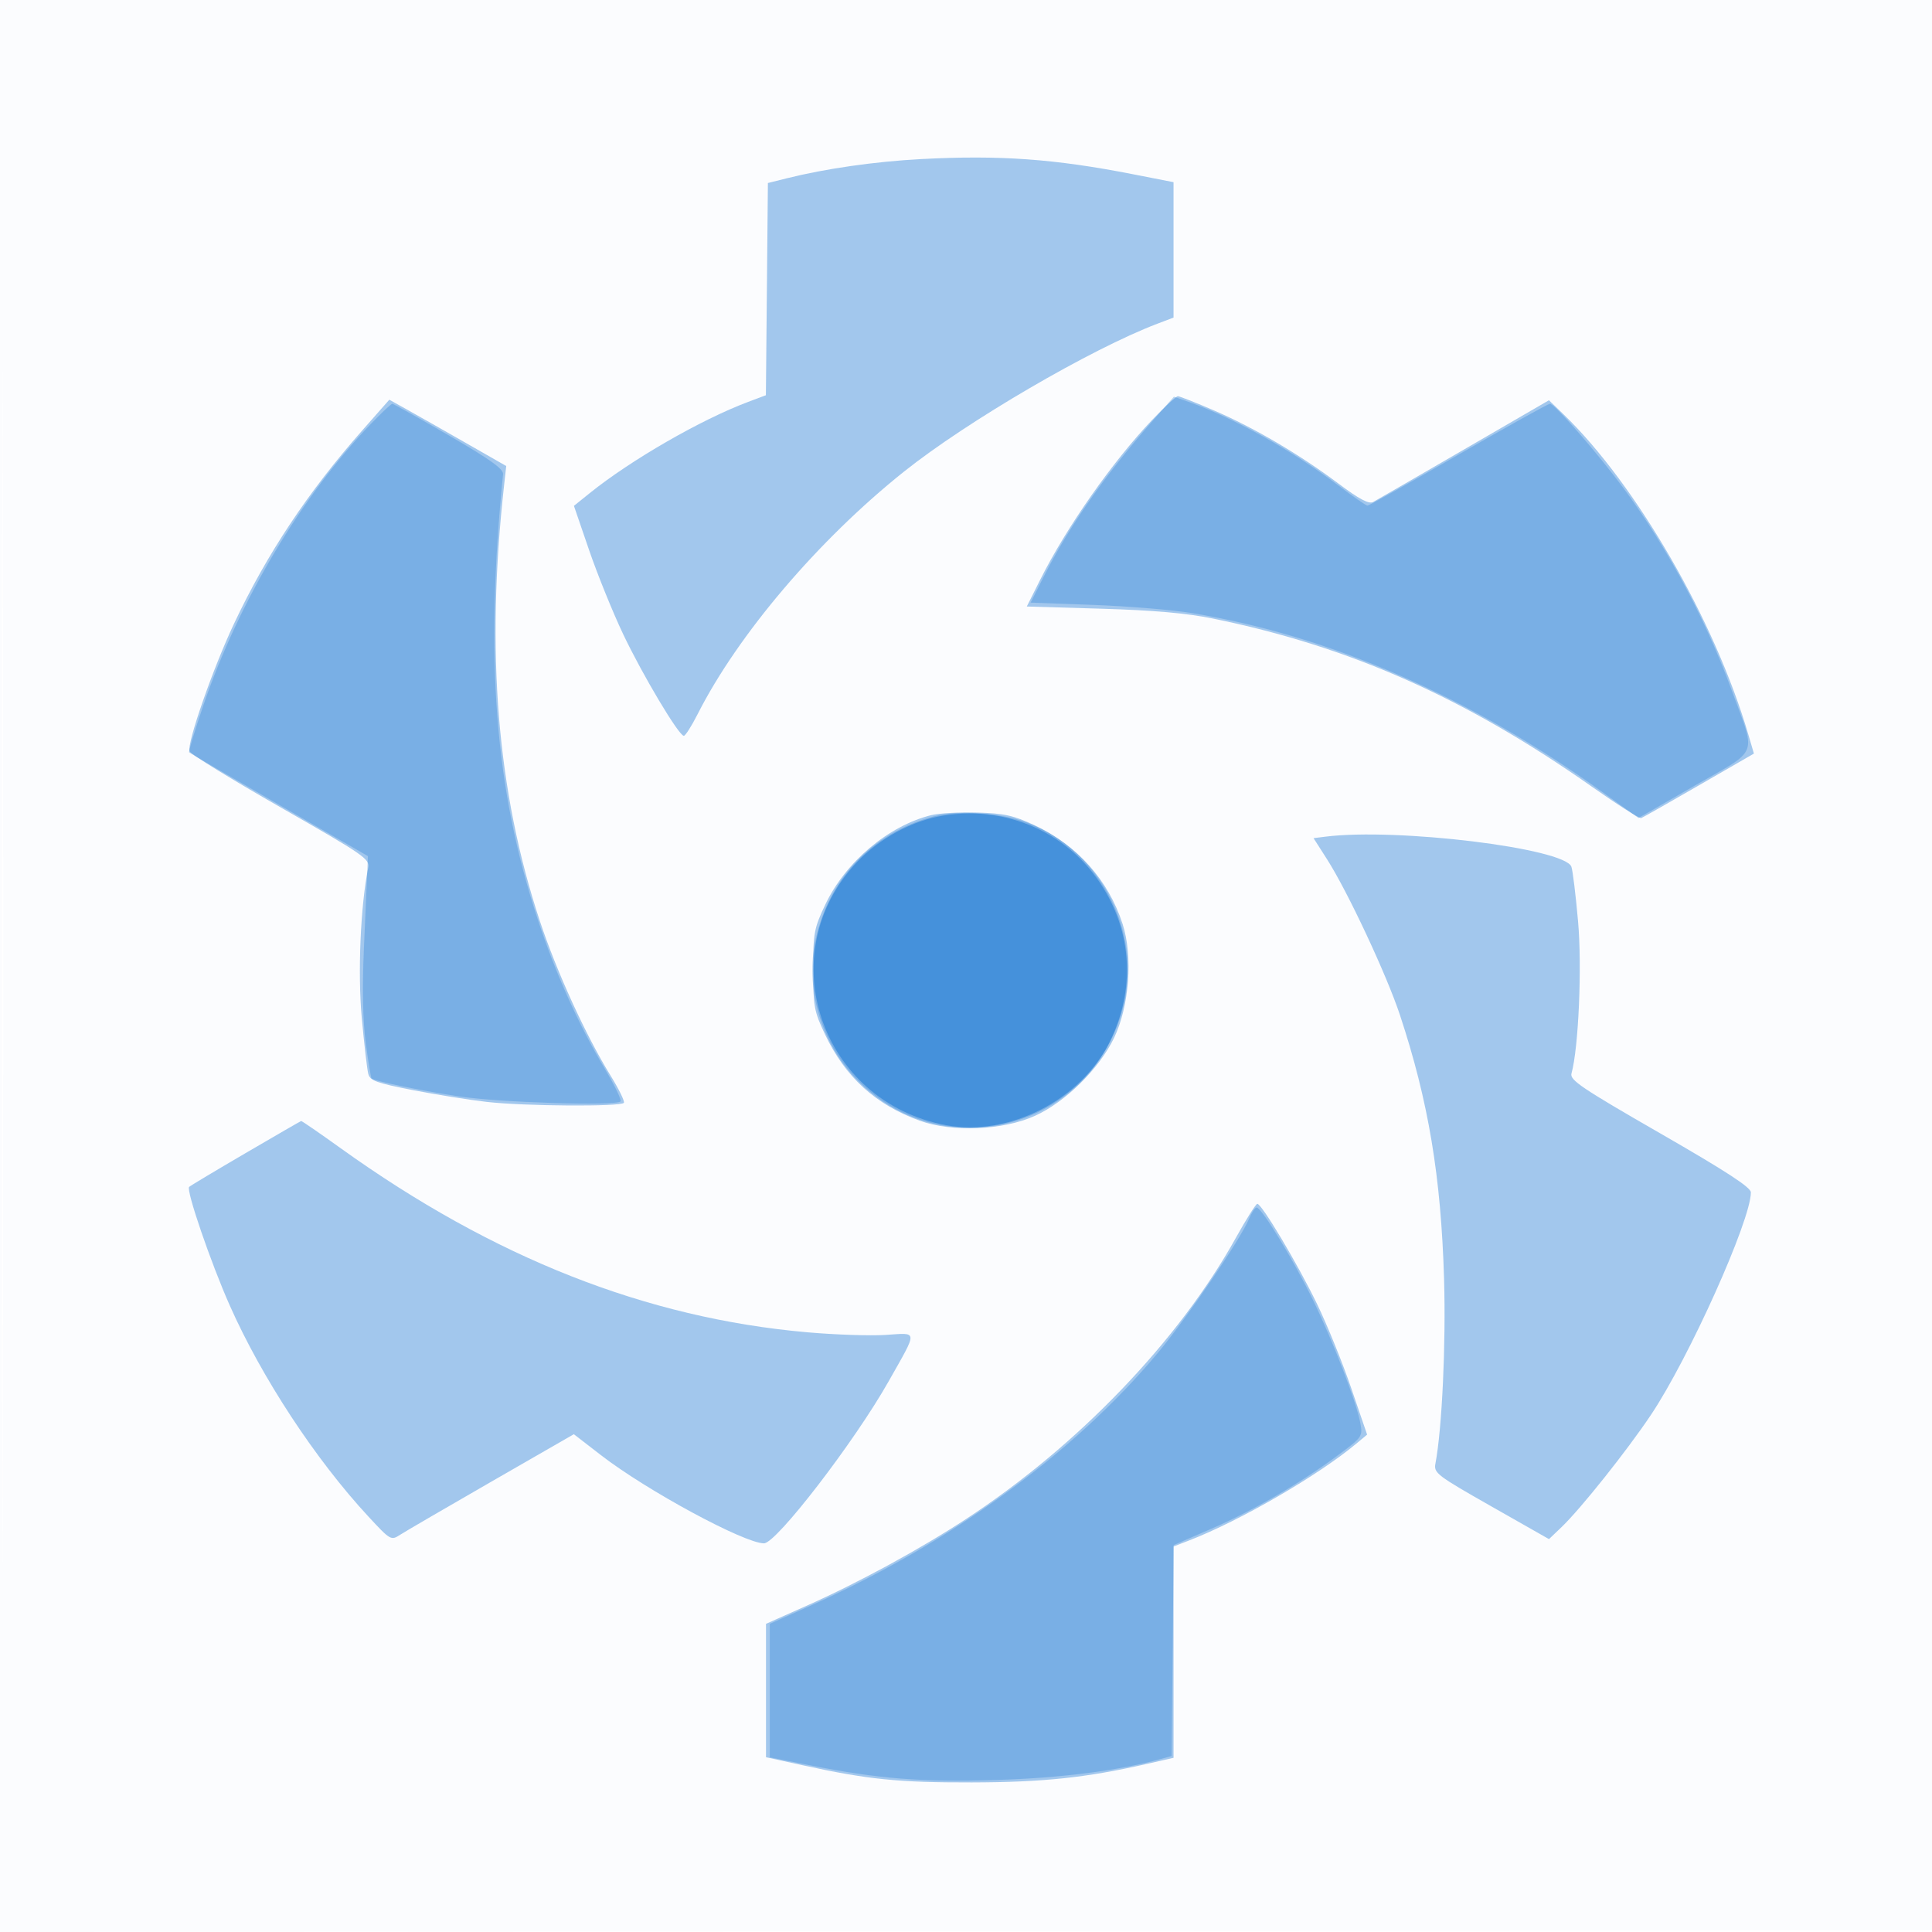
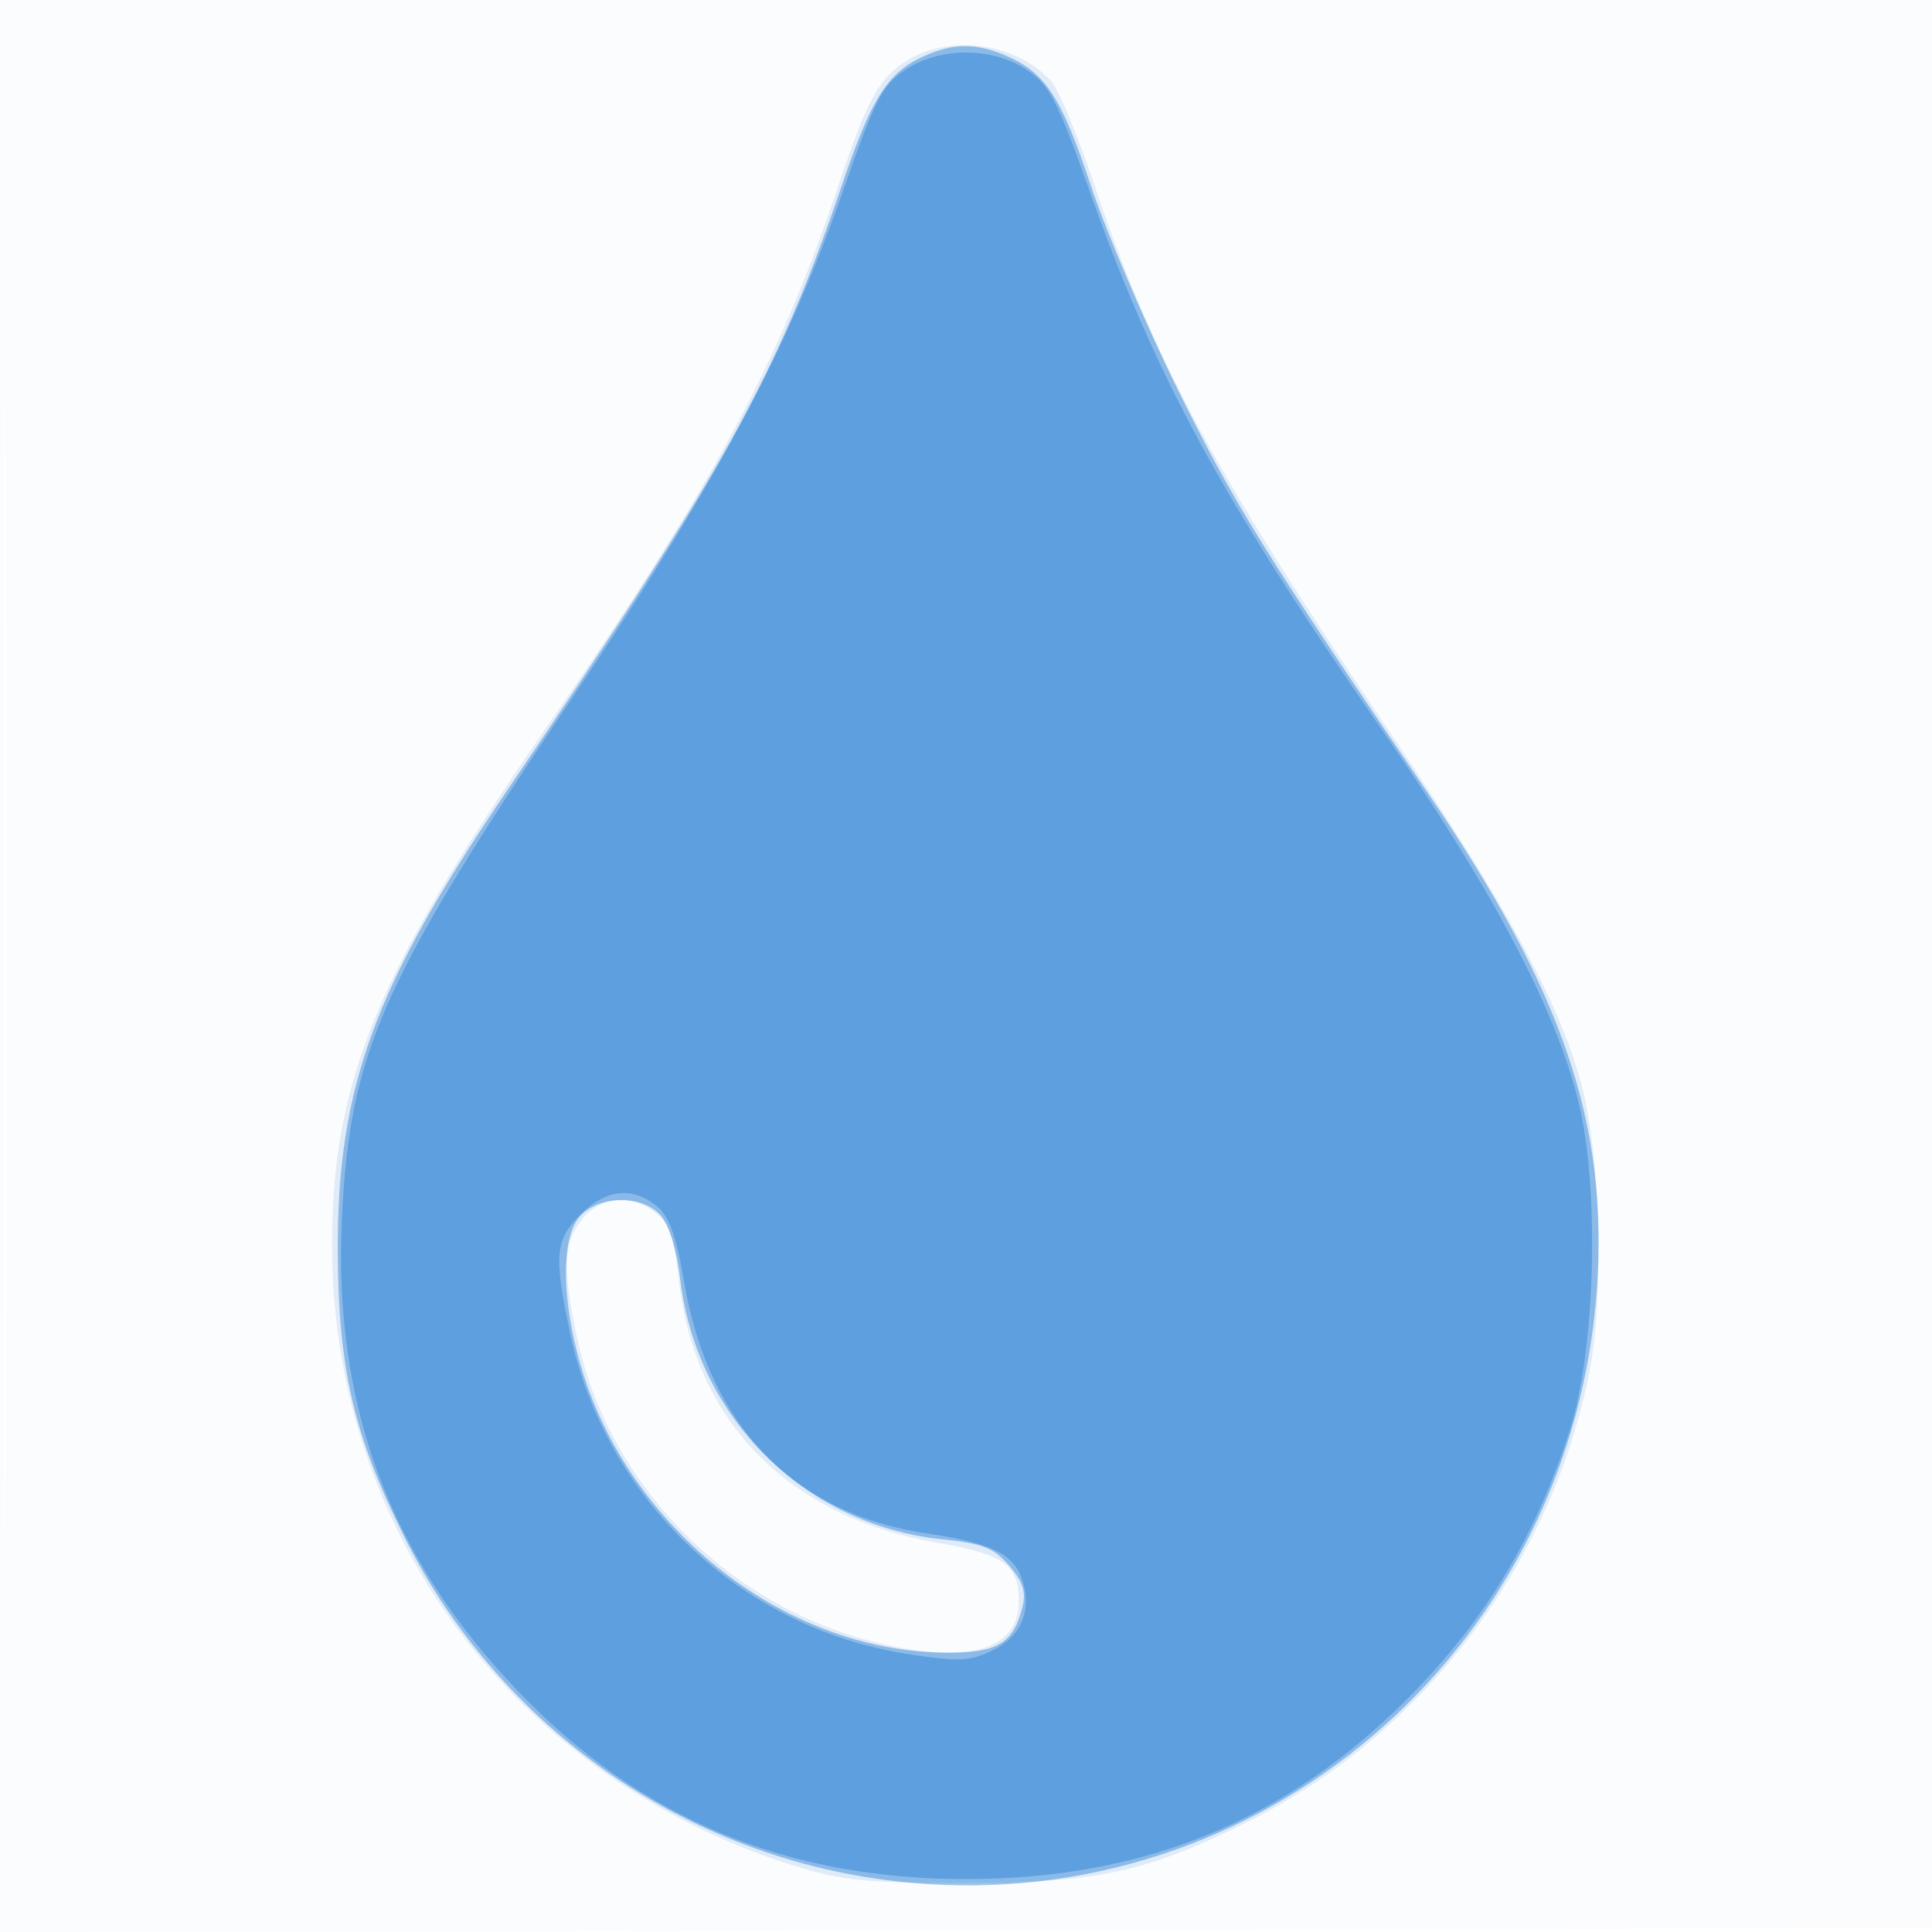
- <svg xmlns="http://www.w3.org/2000/svg" width="512" height="512">
-   <path fill-opacity=".016" d="M0 256.002v256.002l256.25-.252 256.25-.252.252-255.75L513.004 0H0v256.002m.492.498c0 140.8.116 198.251.258 127.67.142-70.582.142-185.782 0-256C.608 57.951.492 115.7.492 256.5" fill="#1976D2" fill-rule="evenodd" />
-   <path fill-opacity=".394" d="M244 42.164c-12.122.645-25.227 2.523-35.5 5.088l-5 1.248-.265 28.12-.266 28.12-4.734 1.778c-12.468 4.683-31.018 15.367-41.937 24.155l-4.202 3.382 4.019 11.723c2.211 6.447 6.261 16.447 9.001 22.222 5.144 10.842 14.782 27 16.105 27 .412 0 2.06-2.588 3.662-5.75 10.687-21.105 32.012-46.171 54.658-64.247 16.732-13.355 49.61-32.545 67.209-39.228l4.25-1.614V48.28l-10.75-2.105c-20.847-4.083-35.386-5.119-56.25-4.011m61.367 69.086c-10.513 11.042-22.734 28.48-29.691 42.364l-3.565 7.115 19.695.581c13.929.411 22.621 1.179 29.694 2.623 36.207 7.396 66.827 20.984 100.327 44.521 6.78 4.764 12.679 8.523 13.108 8.354.429-.17 7.325-4.087 15.325-8.705l14.545-8.398-1.498-5.102c-8.845-30.129-29.662-66.186-48.969-84.817l-3.848-3.714-22.495 13.042c-12.372 7.173-23.203 13.43-24.068 13.904-1.152.632-3.633-.679-9.257-4.891-10.292-7.707-22.287-14.753-32.936-19.346-4.821-2.079-9.138-3.781-9.592-3.781-.454 0-3.503 2.813-6.775 6.25m-209.335 2.783c-14.415 16.358-25.303 32.761-34.011 51.236-5.642 11.969-12.571 31.878-11.783 33.857.3.756 11.188 7.449 24.194 14.874 22.179 12.661 23.617 13.655 23.14 16-2.031 9.986-2.796 27.835-1.702 39.735.645 7.021 1.422 13.709 1.728 14.863.474 1.79 2.194 2.416 11.729 4.274 6.145 1.197 14.998 2.612 19.673 3.144 10.05 1.145 35.684 1.31 36.338.234.25-.413-1.352-3.675-3.56-7.25-6.51-10.537-14.312-27.605-18.734-40.984-11.326-34.26-14.358-71.355-9.444-115.516l.557-5-10.829-6.189c-5.955-3.404-12.926-7.358-15.491-8.787l-4.662-2.597-7.143 8.106M246.746 216.03c-11.368 2.849-22.698 12.425-28.037 23.696-2.978 6.286-3.209 7.53-3.209 17.274 0 9.696.24 11.007 3.138 17.123 5.355 11.302 13.373 18.612 25.076 22.862 8.621 3.131 22.075 2.567 30.567-1.282 8.081-3.663 17.024-12.473 20.953-20.643 4.049-8.418 5.039-21.625 2.265-30.206-3.749-11.594-12.005-20.856-23.302-26.143-5.571-2.606-8.058-3.159-15.18-3.37-4.684-.139-10.206.171-12.271.689m104.555 5.69l-3.2.399 3.579 5.595c5.451 8.522 15.807 30.646 19.324 41.286 7.556 22.858 10.883 42.779 11.69 70 .511 17.218-.541 39.66-2.29 48.859-.474 2.494.352 3.126 14.797 11.332l15.299 8.691 3.334-3.191c5.073-4.856 17.278-20.176 23.654-29.691C447.578 359.943 464 323.39 464 315.988c0-1.323-6.543-5.582-24.048-15.653-20.754-11.94-23.972-14.109-23.494-15.835 1.887-6.816 2.815-28.296 1.744-40.34-.628-7.062-1.425-13.578-1.771-14.48-1.884-4.908-46.202-10.324-65.13-7.96M65.073 305.591c-7.935 4.636-14.663 8.665-14.951 8.954-.855.855 5.756 20.138 10.784 31.455 8.522 19.182 22.722 40.796 36.734 55.91 5.844 6.304 5.983 6.384 8.401 4.822 1.353-.873 12.263-7.227 24.246-14.12l21.787-12.531 7.213 5.573C171.395 395.011 197.271 409 202.469 409c3.276 0 23.982-26.914 33.018-42.918 7.833-13.873 7.899-12.871-.81-12.312-4.084.262-13.444-.055-20.801-.704-42.659-3.767-83.103-19.725-123.566-48.755-5.605-4.021-10.33-7.275-10.5-7.231-.171.045-6.802 3.874-14.737 8.511m262.469 22.4c-15.193 27.353-41.832 55.121-71.542 74.576-12.197 7.987-28.633 16.928-42.25 22.983L203 430.33v35.354l9.75 2.13c17.218 3.762 25.354 4.588 44.75 4.545 18.952-.043 30.275-1.237 46.316-4.885L311 465.84V409.839l4.25-1.649c13.438-5.215 34.1-17.187 44.15-25.582l2.9-2.422-4.224-12.343c-2.323-6.789-6.409-16.843-9.079-22.343-5.182-10.674-14.641-26.521-15.798-26.468-.385.018-2.93 4.049-5.657 8.959" fill="#1976D2" fill-rule="evenodd" />
-   <path fill-opacity=".296" d="M305.217 111.811c-12.496 14.214-21.959 27.768-28.619 40.995l-3.472 6.893 16.687.611c9.178.336 20.962 1.319 26.187 2.183 36.761 6.082 73.31 22.025 108.579 47.362l9.639 6.924 14.926-8.592c17.344-9.984 16.333-7.281 9.615-25.687-7.226-19.799-18.613-40.506-31.069-56.5-7.205-9.251-15.892-19-16.93-19-.486 0-11.412 6.075-24.278 13.5-12.867 7.425-23.701 13.5-24.076 13.5-.376 0-3.883-2.43-7.794-5.399-12.156-9.229-27.716-17.904-39.692-22.129l-3.823-1.349-5.88 6.688m-206.854.439c-18.303 18.96-35.045 47.046-44.43 74.536-2.307 6.757-4.023 12.435-3.814 12.617.21.181 10.956 6.439 23.881 13.906l23.5 13.576-.187 4.307-.88 20.308c-.46 10.628-.29 19.017.506 24.985.659 4.942 1.346 9.134 1.528 9.315.694.695 12.49 3.122 23.033 4.74 10.702 1.642 41.679 2.613 42.947 1.345.339-.338-1.495-4.163-4.075-8.5-7.087-11.914-13.164-25.451-17.905-39.885-11.348-34.549-14.021-68.972-9.15-117.833.137-1.376-3.429-3.929-14.317-10.247-7.975-4.628-14.74-8.415-15.034-8.417-.294-.002-2.815 2.359-5.603 5.247M247.5 216.347c-16.613 4.335-28.513 17.141-31.625 34.031-2.268 12.305 1.964 26.037 10.913 35.412 22.325 23.388 60.915 14.045 70.355-17.034 6.237-20.534-4.871-43.101-24.985-50.762-6.818-2.597-18.123-3.352-24.658-1.647m83.491 106.674c-2.232 5.39-16.418 26.245-24.133 35.479-22.244 26.625-55.049 50.5-92.108 67.034L204 430.33v35.39l10.75 2.121c18.163 3.584 29.371 4.467 49.202 3.876 16.981-.506 32.482-2.475 43.548-5.531l3-.829.265-27.946.265-27.946 9.993-4.327c11.017-4.77 23.512-12.029 33.588-19.514 6.426-4.773 6.55-4.952 5.892-8.5-1.045-5.627-7.186-21.591-12.552-32.629C342.778 333.854 334.339 320 333.03 320c-.433 0-1.35 1.359-2.039 3.021" fill="#1976D2" fill-rule="evenodd" />
-   <path fill-opacity=".533" d="M250 216.137c-8.2 1.313-16.895 6.001-22.894 12.344-22.981 24.299-9.686 63.511 23.634 69.708 16.681 3.102 35.892-6.754 43.452-22.292 6.024-12.383 5.949-25.914-.211-37.769-8.446-16.257-25.753-24.91-43.981-21.991" fill="#1976D2" fill-rule="evenodd" />
+ <svg xmlns="http://www.w3.org/2000/svg" width="256" height="256">
+   <path fill-opacity=".016" d="M0 128.004v128.004l128.25-.254 128.25-.254.254-127.75L257.008 0H0v128.004m.485.496c0 70.4.119 99.053.265 63.672.146-35.38.146-92.98 0-128C.604 29.153.485 58.1.485 128.5" fill="#1976D2" fill-rule="evenodd" />
+   <path fill-opacity=".127" d="M120.299 7.96c-3.843 2.342-5.351 5.098-9.387 17.143C103.143 48.292 94.049 65.088 71.983 97 49.911 128.921 44 143.307 44 165.108c0 37.846 24.301 70.513 61.035 82.048 6.487 2.037 9.496 2.344 22.965 2.344 17.385 0 24.023-1.45 37.5-8.193 22.938-11.476 39.899-33.78 45.05-59.241 2.05-10.136 1.529-29.143-1.057-38.566-3.046-11.095-10.041-23.864-26.02-47.5-22.726-33.614-30.791-48.634-38.607-71.899-2.108-6.273-4.626-12.283-5.597-13.356-4.516-4.991-13.25-6.273-18.97-2.785M77.073 161.635c-2.432 3.091-2.56 6.402-.606 15.622 4.071 19.215 19.605 35.234 38.993 40.213 12.468 3.201 19.54 1.291 19.54-5.279 0-4.867-1.919-6.232-10.965-7.802-19.554-3.394-32.028-16.108-34.072-34.727-.606-5.52-1.268-7.49-2.982-8.878-3.259-2.639-7.446-2.28-9.908.851" fill="#1976D2" fill-rule="evenodd" />
+   <path fill-opacity=".416" d="M122.5 7.412c-4.872 2.165-6.981 5.462-10.933 17.088-8.517 25.056-15.519 37.71-44.544 80.5-17.385 25.629-22.304 38.994-22.269 60.5.026 15.674 2.074 24.573 8.747 38 13.262 26.688 39.78 44.301 69.499 46.158 45.928 2.87 85.381-32.291 88.602-78.964 1.5-21.74-4.463-39.239-22.311-65.475-21.645-31.815-25.915-38.707-33.287-53.719-4.322-8.8-9.497-20.95-11.501-27-3.85-11.626-5.997-14.903-11.221-17.129-3.981-1.696-6.899-1.685-10.782.041M77 161c-2.495 2.495-2.684 9.953-.469 18.458 5.844 22.438 27.006 39.487 49.064 39.53 6.634.013 8.692-1.255 9.9-6.097.485-1.945.033-3.329-1.778-5.433-2.03-2.36-3.486-2.934-8.861-3.49-18.191-1.883-32.497-16.038-34.7-34.335-.489-4.063-1.493-7.348-2.629-8.603-2.419-2.673-7.869-2.688-10.527-.03" fill="#1976D2" fill-rule="evenodd" />
+   <path fill-opacity=".406" d="M119.898 9.288c-2.986 2.01-3.968 3.919-8.101 15.75-7.571 21.671-16.731 38.796-36.484 68.204-24.896 37.066-28.997 46.403-30.011 68.324-1.147 24.806 6.44 45.002 23.572 62.749 16.082 16.658 35.285 24.671 59.126 24.671 23.697 0 42.636-7.813 58.891-24.294 9.969-10.106 16.658-21.254 21.118-35.192 3.42-10.689 3.977-32.115 1.131-43.556-3.101-12.47-11.366-28.089-26.166-49.444-21.251-30.665-29.902-46.65-38.76-71.62-4.123-11.621-5.15-13.594-8.115-15.592-4.611-3.107-11.586-3.107-16.201 0M76.923 160.923c-3.365 3.365-3.552 5.417-1.419 15.577 4.649 22.139 22.588 39.24 44.755 42.663 6.787 1.048 8.194.991 11.224-.454 3.886-1.853 5.348-5.443 3.897-9.568-1.154-3.283-4.188-4.716-12.628-5.963-17.522-2.59-28.808-14.252-32.069-33.135-1.105-6.403-1.995-8.877-3.681-10.243-3.233-2.617-6.728-2.228-10.079 1.123" fill="#1976D2" fill-rule="evenodd" />
</svg>
